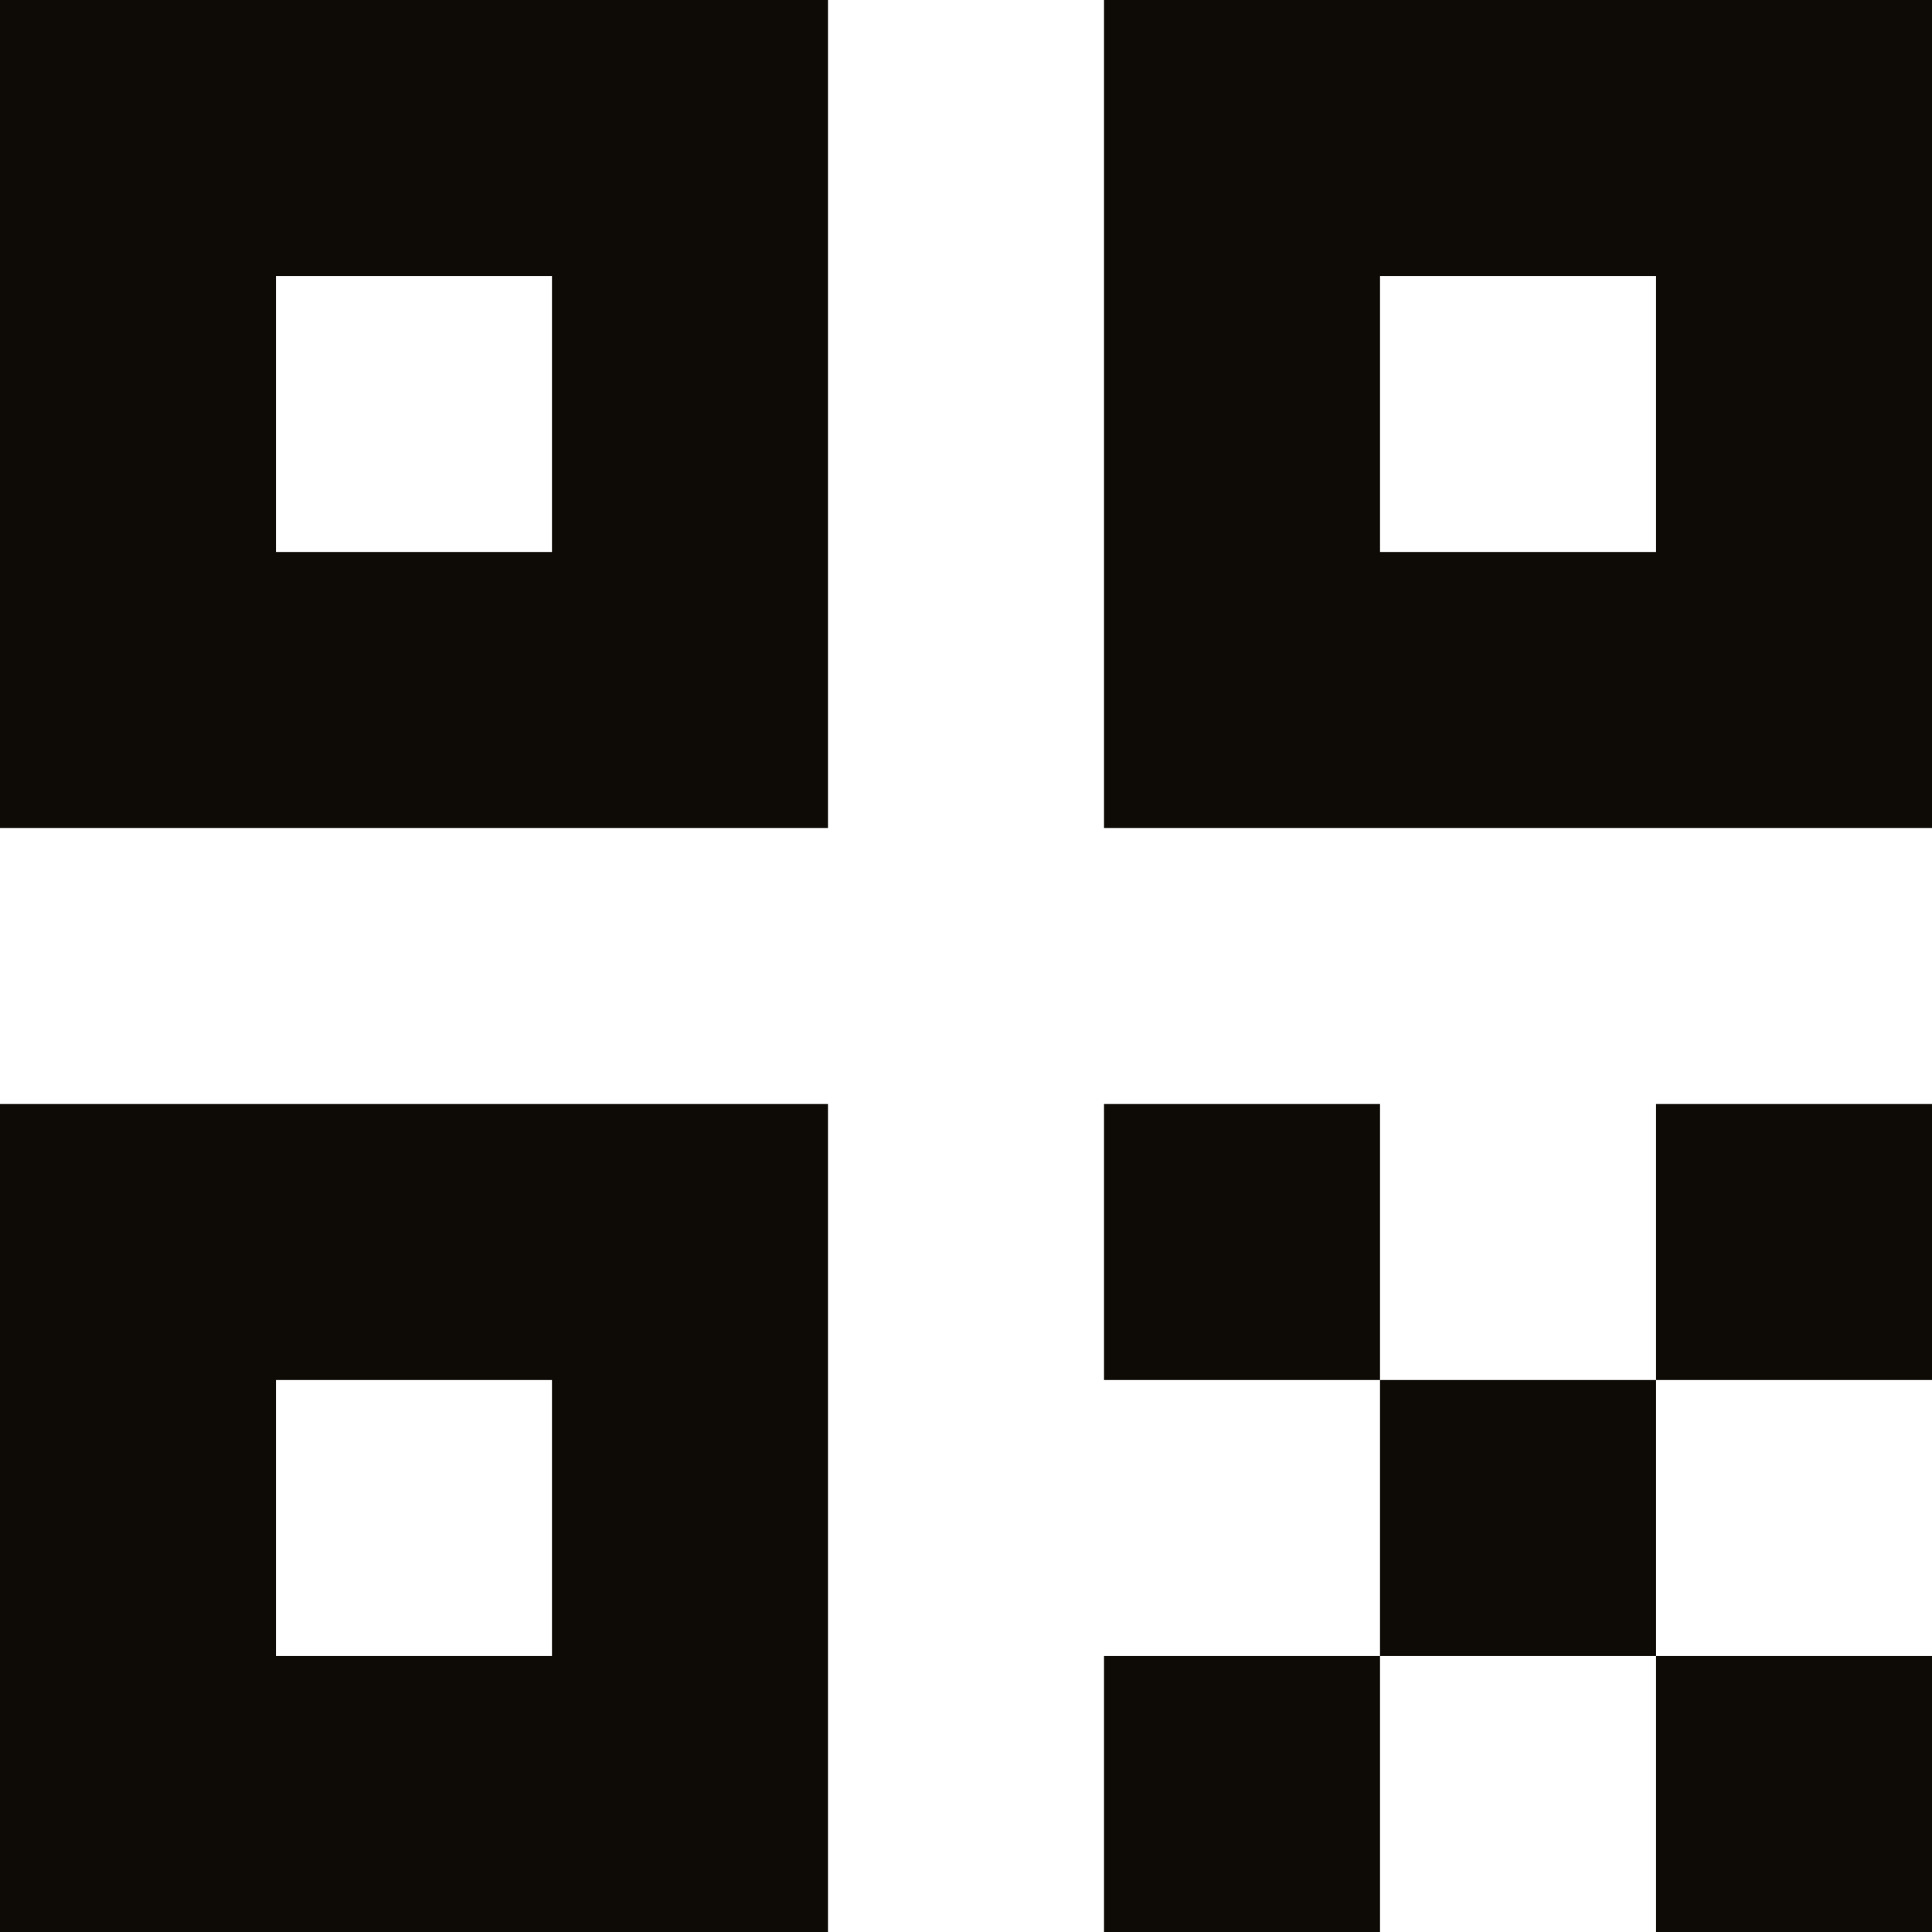
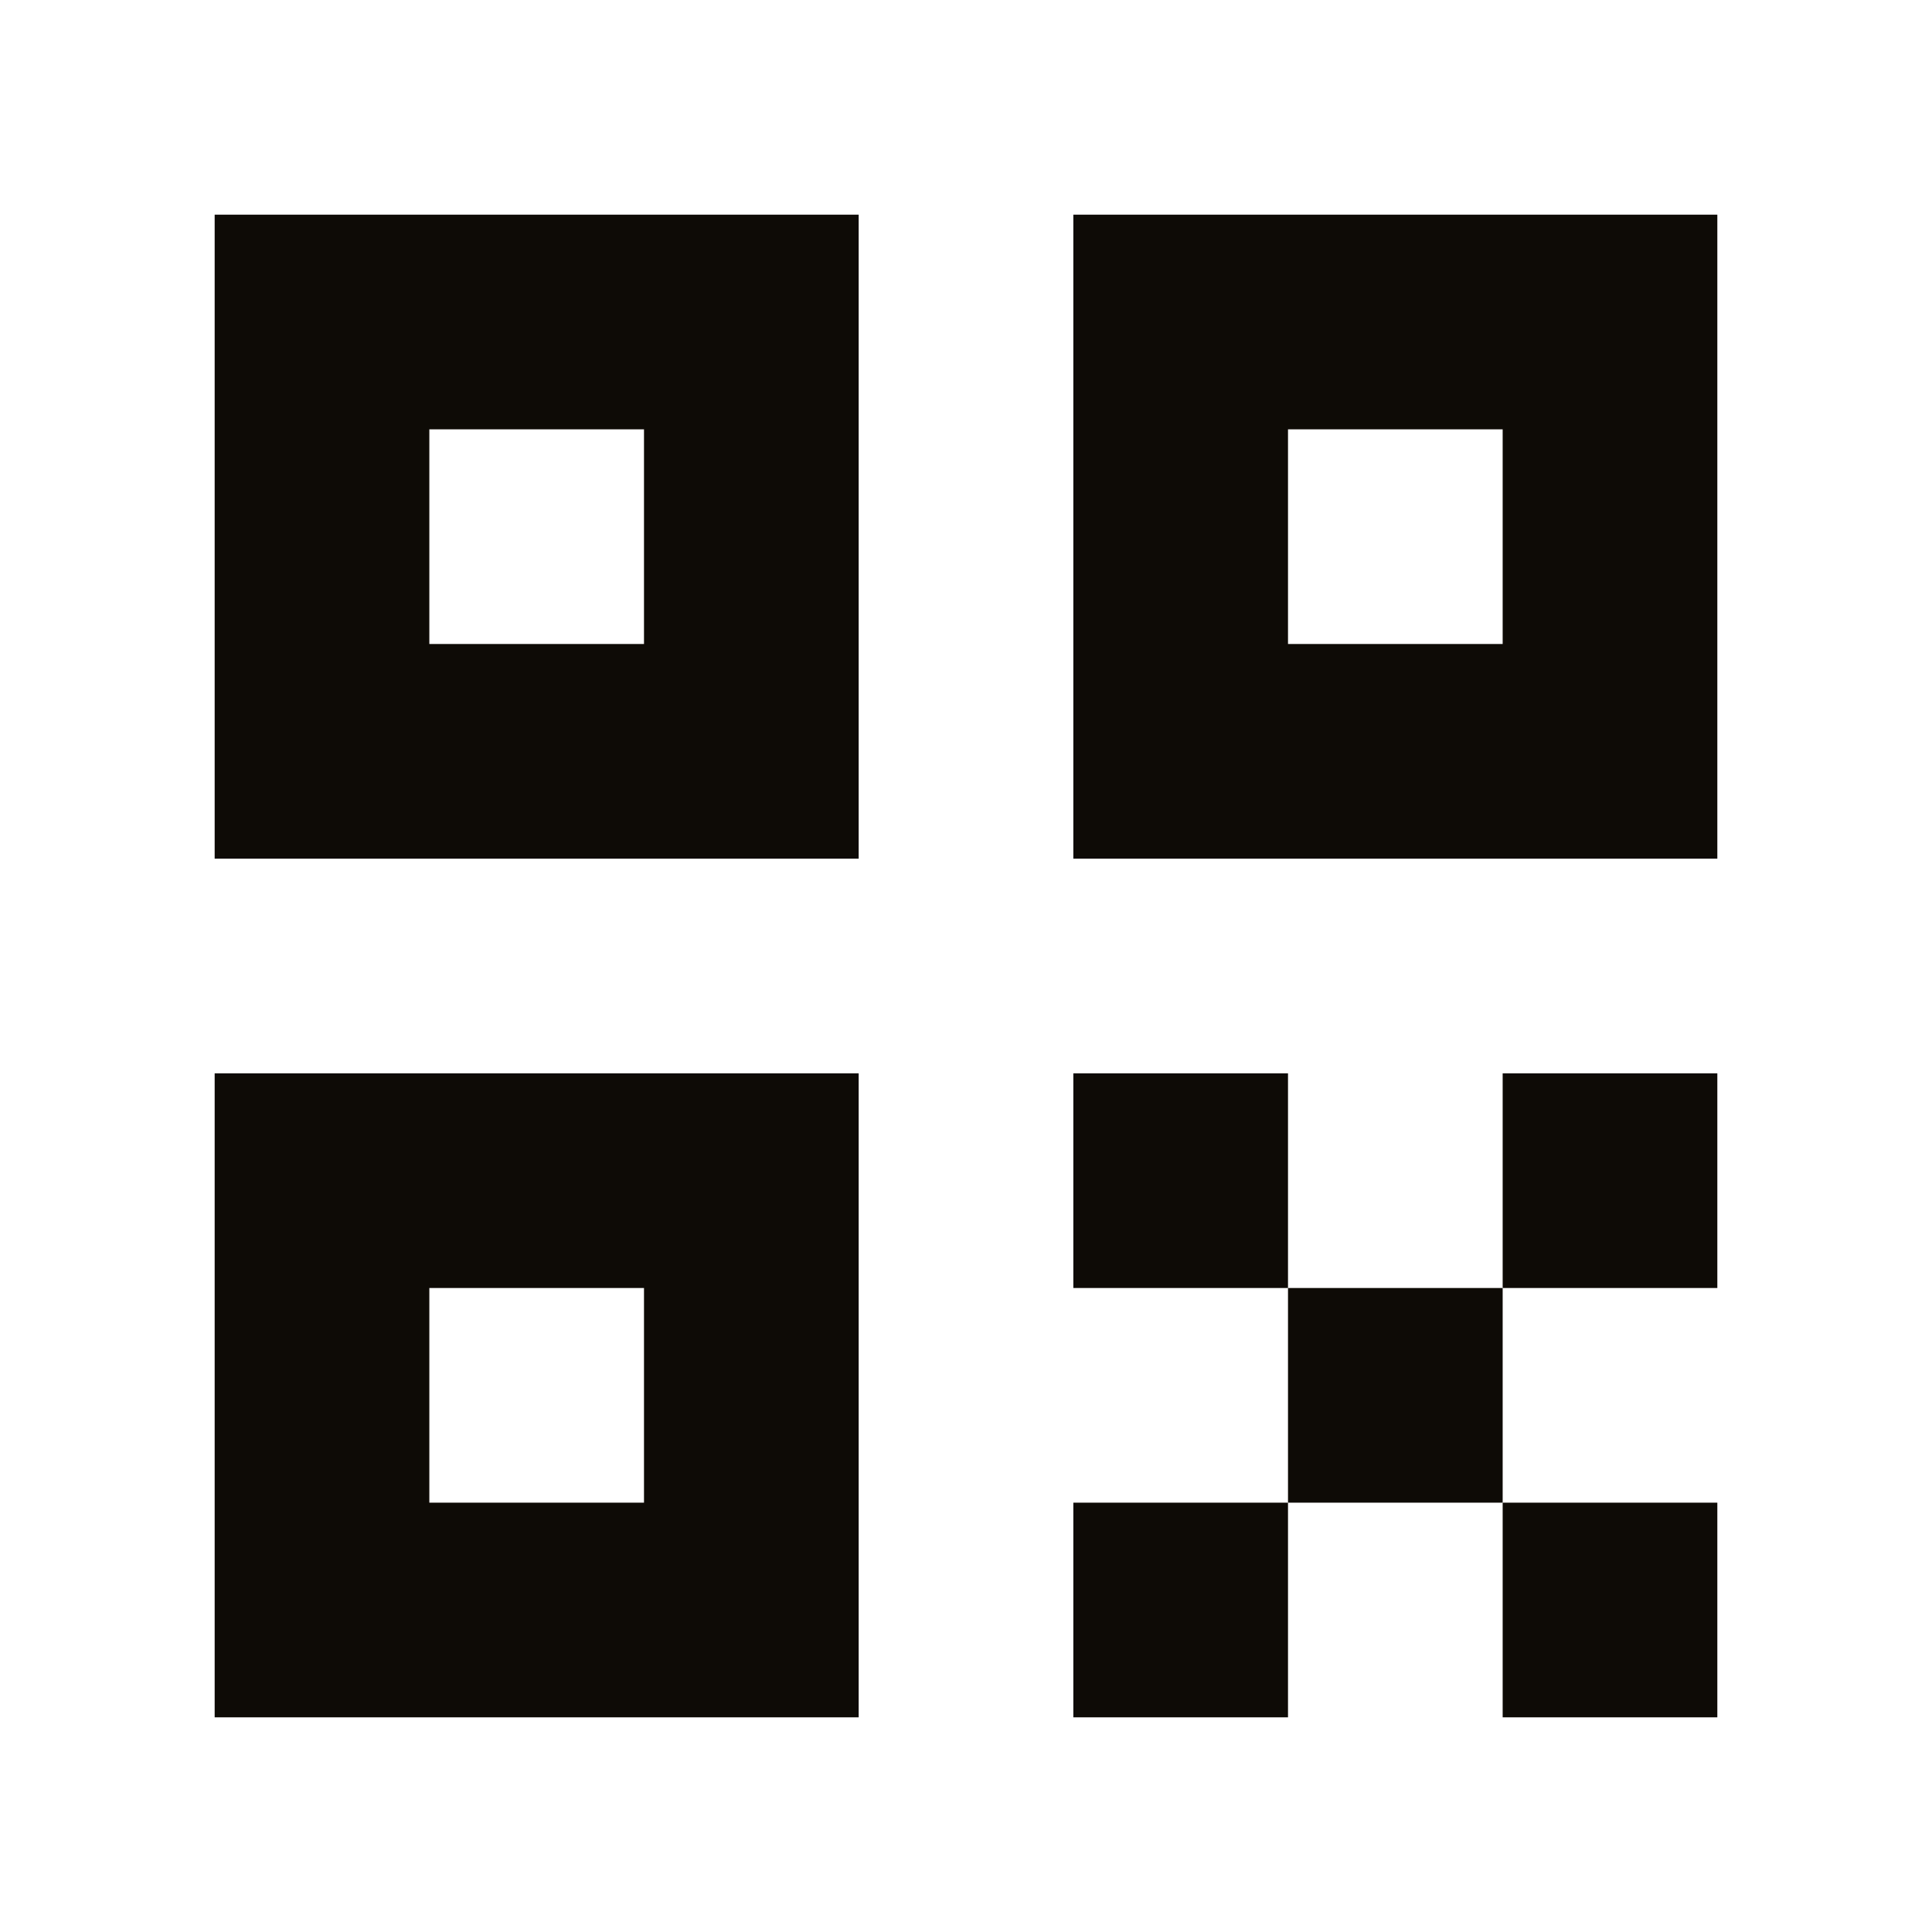
- <svg xmlns="http://www.w3.org/2000/svg" viewBox="0 0 7 7" width="64" height="64" fill="#0e0b06" role="img" aria-label="kemek-qr mark (monochrome ink)">
+ <svg xmlns="http://www.w3.org/2000/svg" viewBox="-1 -1 9 9" width="64" height="64" fill="#0e0b06" role="img" aria-label="kemek-qr mark (monochrome ink)">
  <path d="M0 0h3v1H0zM0 2h3v1H0zM0 1h1v1H0zM2 1h1v1H2z" />
  <path d="M4 0h3v1H4zM4 2h3v1H4zM4 1h1v1H4zM6 1h1v1H6z" />
  <path d="M0 4h3v1H0zM0 6h3v1H0zM0 5h1v1H0zM2 5h1v1H2z" />
  <rect x="4" y="4" width="1" height="1" />
  <rect x="6" y="4" width="1" height="1" />
  <rect x="5" y="5" width="1" height="1" />
  <rect x="4" y="6" width="1" height="1" />
  <rect x="6" y="6" width="1" height="1" />
</svg>
